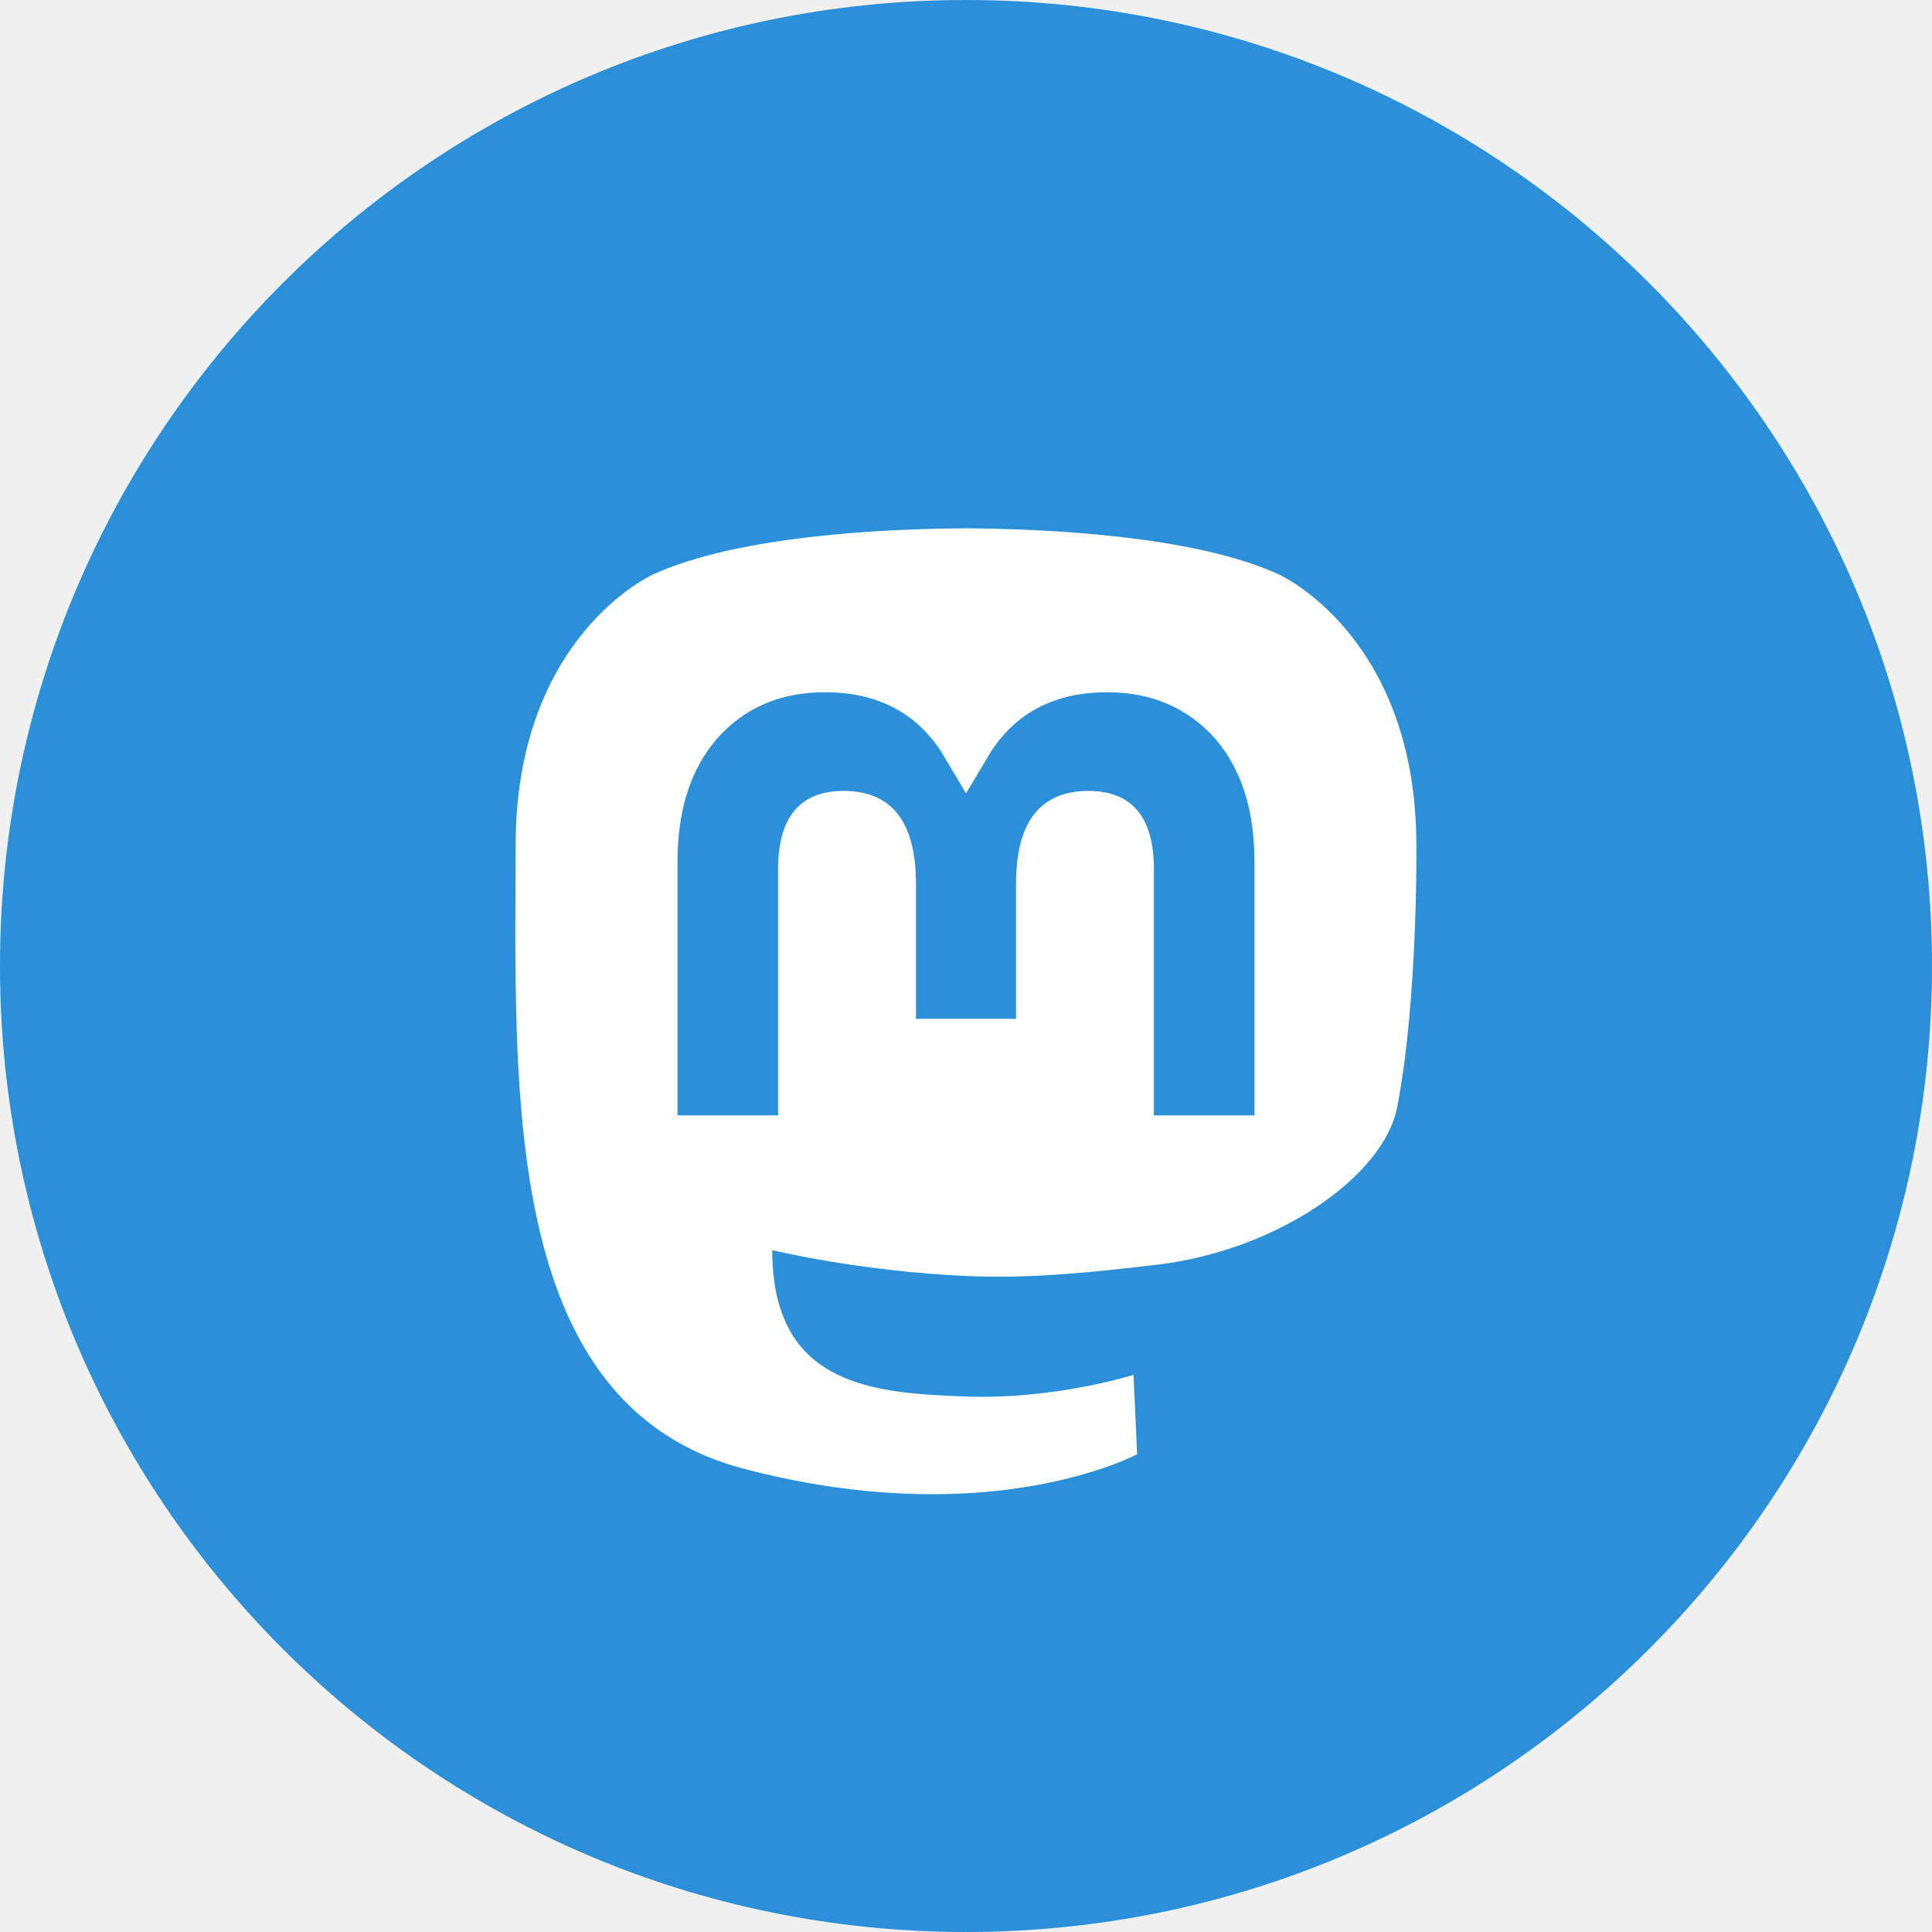
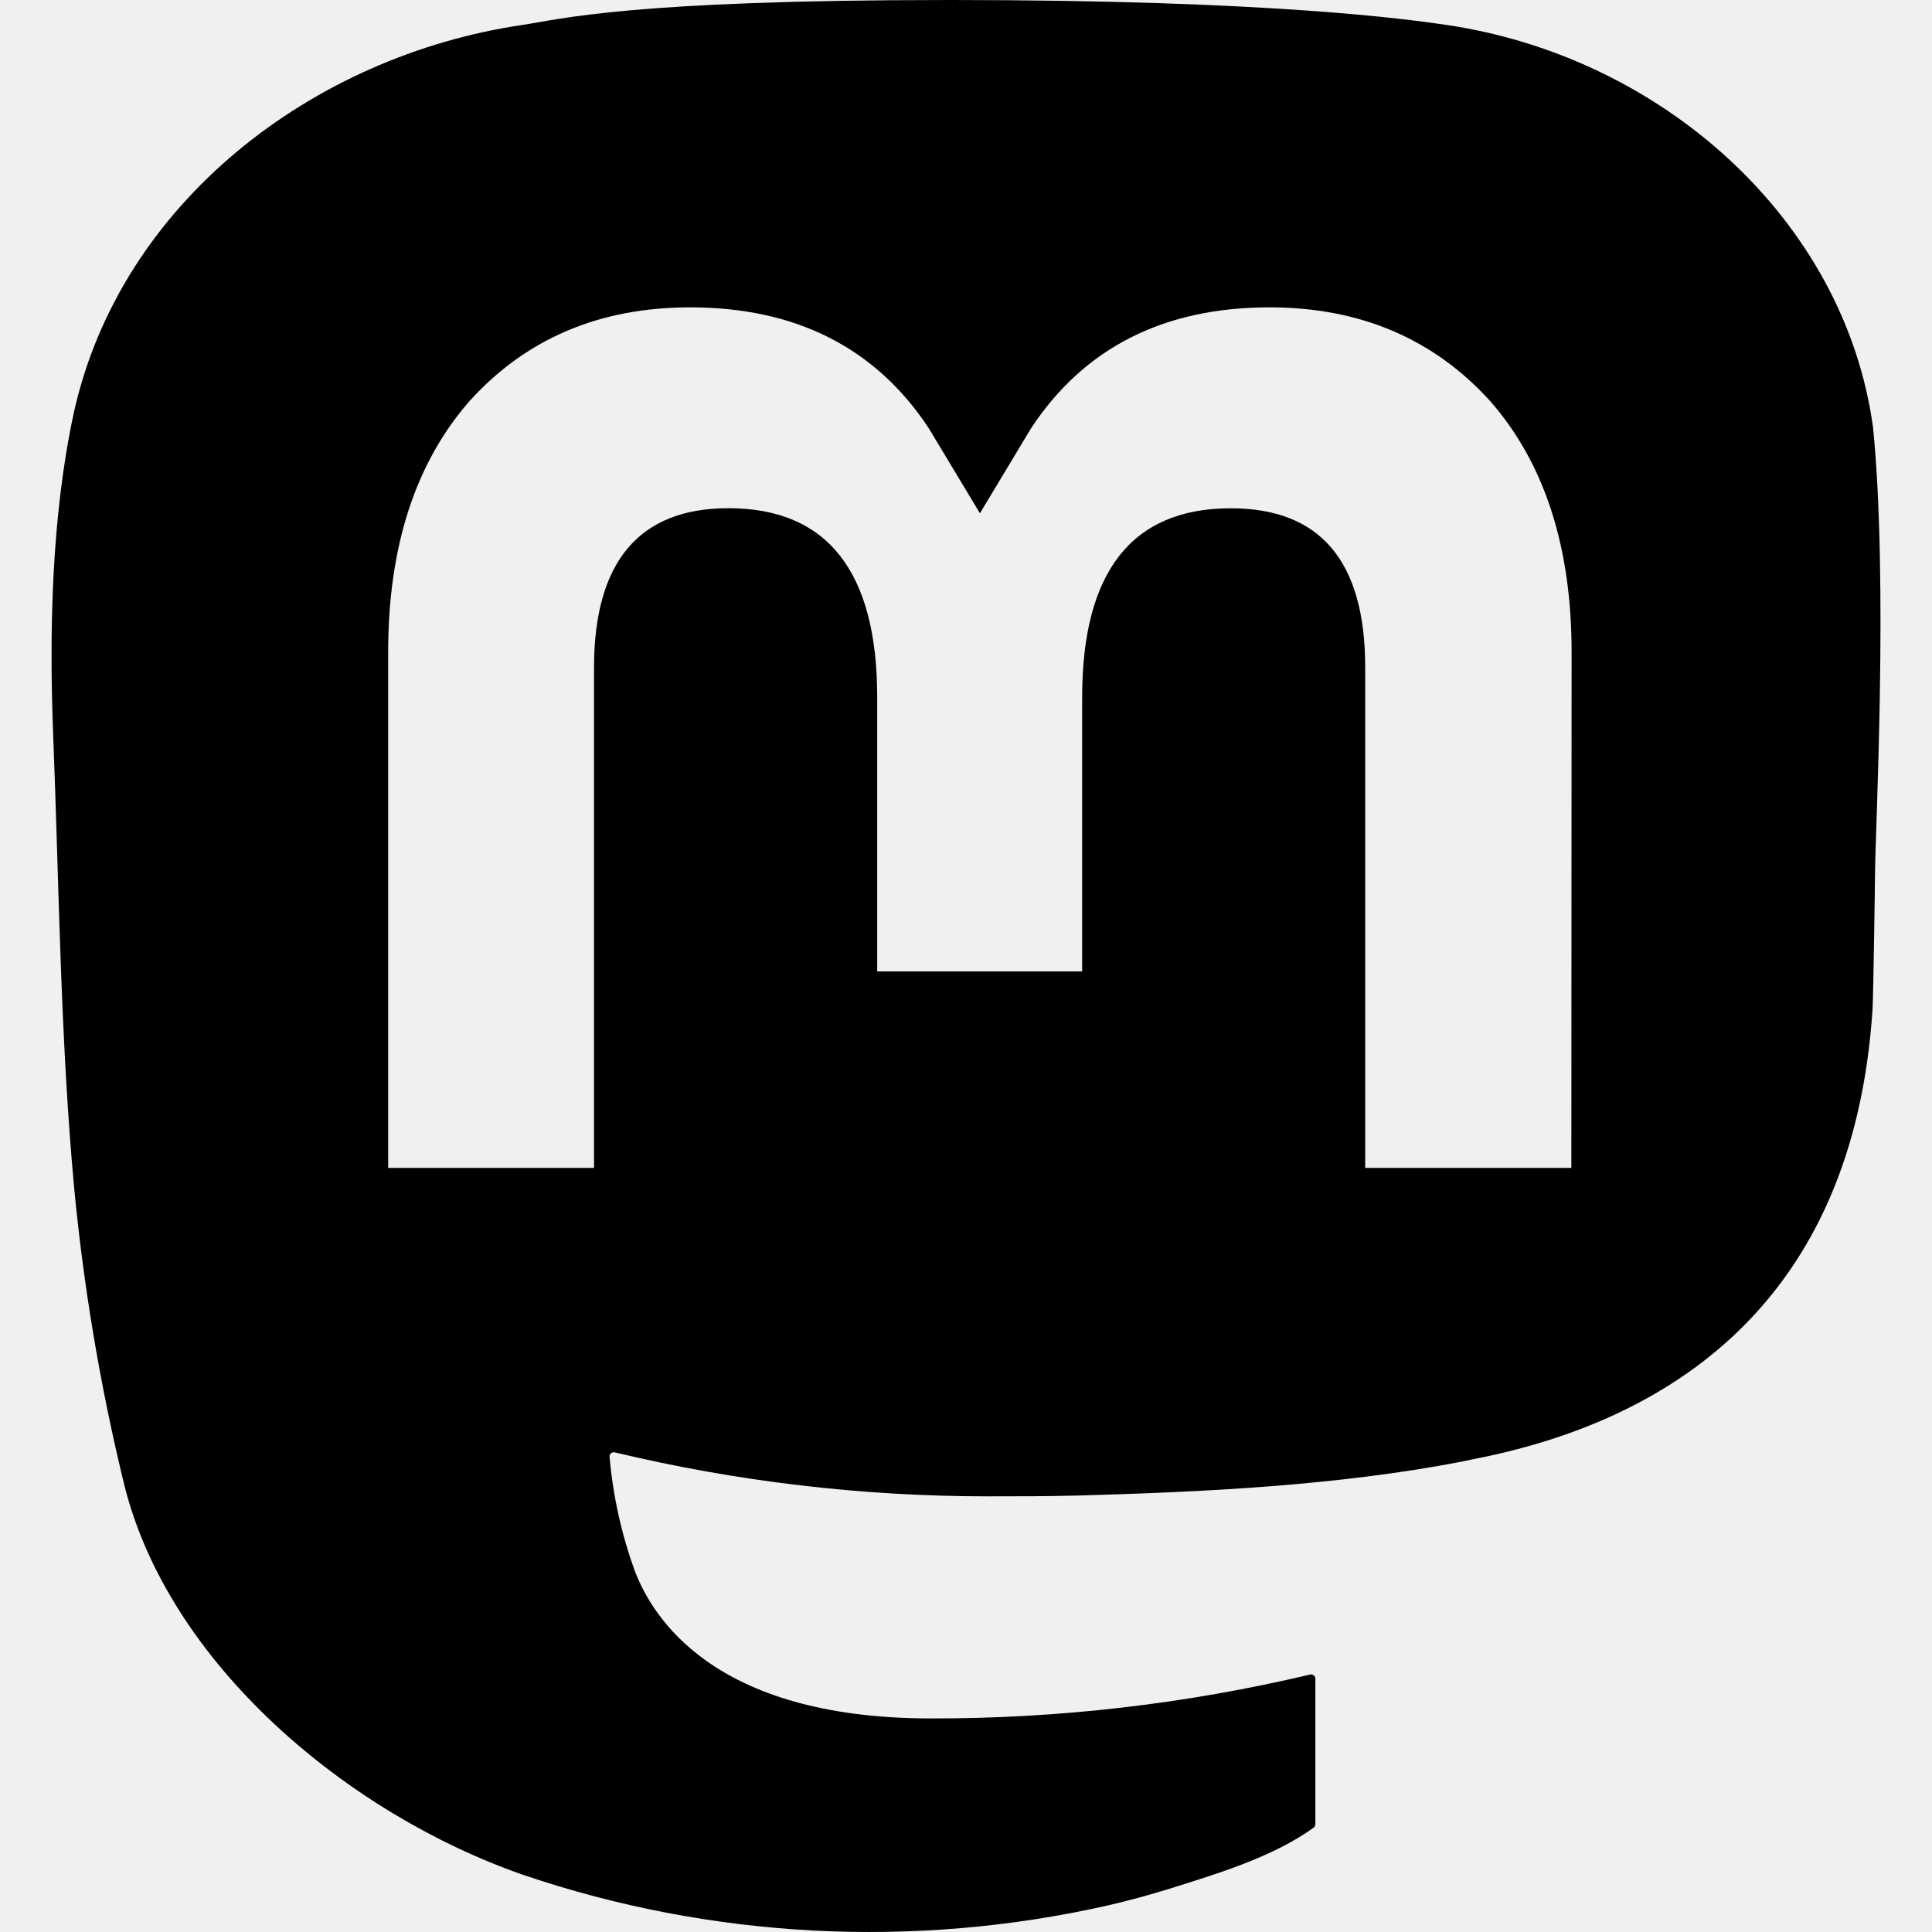
- <svg xmlns="http://www.w3.org/2000/svg" enable-background="new 0 0 1024 1024" viewBox="0 0 1024 1024">
-   <circle cx="512" cy="512" fill="#2b90d9" r="512" />
-   <path d="m750.7 448.1c0-111-72.8-143.6-72.8-143.6-36.7-16.9-99.7-23.9-165.1-24.5h-1.6c-65.4.5-128.4 7.6-165.1 24.5 0 0-72.8 32.5-72.8 143.6 0 25.4-.5 55.8.3 88.1 2.6 108.6 19.9 215.6 120.3 242.2 46.3 12.2 86 14.8 118.1 13.1 58.1-3.2 90.7-20.7 90.7-20.7l-1.9-42.1s-41.5 13.1-88.1 11.5c-46.2-1.6-94.9-5-102.4-61.7-.7-5.3-1-10.6-1-15.9 0 0 45.3 11.1 102.7 13.7 35.1 1.6 68-2.1 101.5-6 64.1-7.7 120-47.2 127-83.3 11.1-56.9 10.2-138.9 10.2-138.9zm-85.8 143.1h-53.3v-130.5c0-27.5-11.6-41.5-34.7-41.5-25.6 0-38.4 16.6-38.4 49.3v71.5h-53v-71.5c0-32.8-12.8-49.3-38.4-49.3-23.1 0-34.7 14-34.7 41.5v130.5h-53.3v-134.4c0-27.5 7-49.3 21.1-65.5 14.5-16.2 33.5-24.4 57-24.4 27.3 0 47.9 10.5 61.6 31.4l13.2 22.2 13.3-22.2c13.7-21 34.3-31.4 61.6-31.4 23.5 0 42.5 8.3 57 24.4 14 16.1 21 38 21 65.5z" fill="#fff" />
+ <svg xmlns="http://www.w3.org/2000/svg" role="img" viewBox="0 0 24 24">
+   <path d="M23.268 5.313c-.35-2.578-2.617-4.61-5.304-5.004C17.51.242 15.792 0 11.813 0h-.03c-3.98 0-4.835.242-5.288.309C3.882.692 1.496 2.518.917 5.127.64 6.412.61 7.837.661 9.143c.074 1.874.088 3.745.26 5.611.118 1.24.325 2.47.62 3.68.55 2.237 2.777 4.098 4.96 4.857 2.336.792 4.849.923 7.256.38.265-.061.527-.132.786-.213.585-.184 1.27-.39 1.774-.753a.057.057 0 0 0 .023-.043v-1.809a.052.052 0 0 0-.02-.041.053.053 0 0 0-.046-.01 20.282 20.282 0 0 1-4.709.545c-2.73 0-3.463-1.284-3.674-1.818a5.593 5.593 0 0 1-.319-1.433.053.053 0 0 1 .066-.054c1.517.363 3.072.546 4.632.546.376 0 .75 0 1.125-.01 1.57-.044 3.224-.124 4.768-.422.038-.008.077-.015.11-.024 2.435-.464 4.753-1.92 4.989-5.604.008-.145.03-1.52.03-1.67.002-.512.167-3.63-.024-5.545zm-3.748 9.195h-2.561V8.29c0-1.309-.55-1.976-1.67-1.976-1.23 0-1.846.79-1.846 2.35v3.403h-2.546V8.663c0-1.56-.617-2.35-1.848-2.35-1.112 0-1.668.668-1.67 1.977v6.218H4.822V8.102c0-1.31.337-2.35 1.011-3.12.696-.77 1.608-1.164 2.74-1.164 1.311 0 2.302.5 2.962 1.498l.638 1.06.638-1.06c.66-.999 1.65-1.498 2.96-1.498 1.13 0 2.043.395 2.74 1.164.675.77 1.012 1.81 1.012 3.12z" />
</svg>
